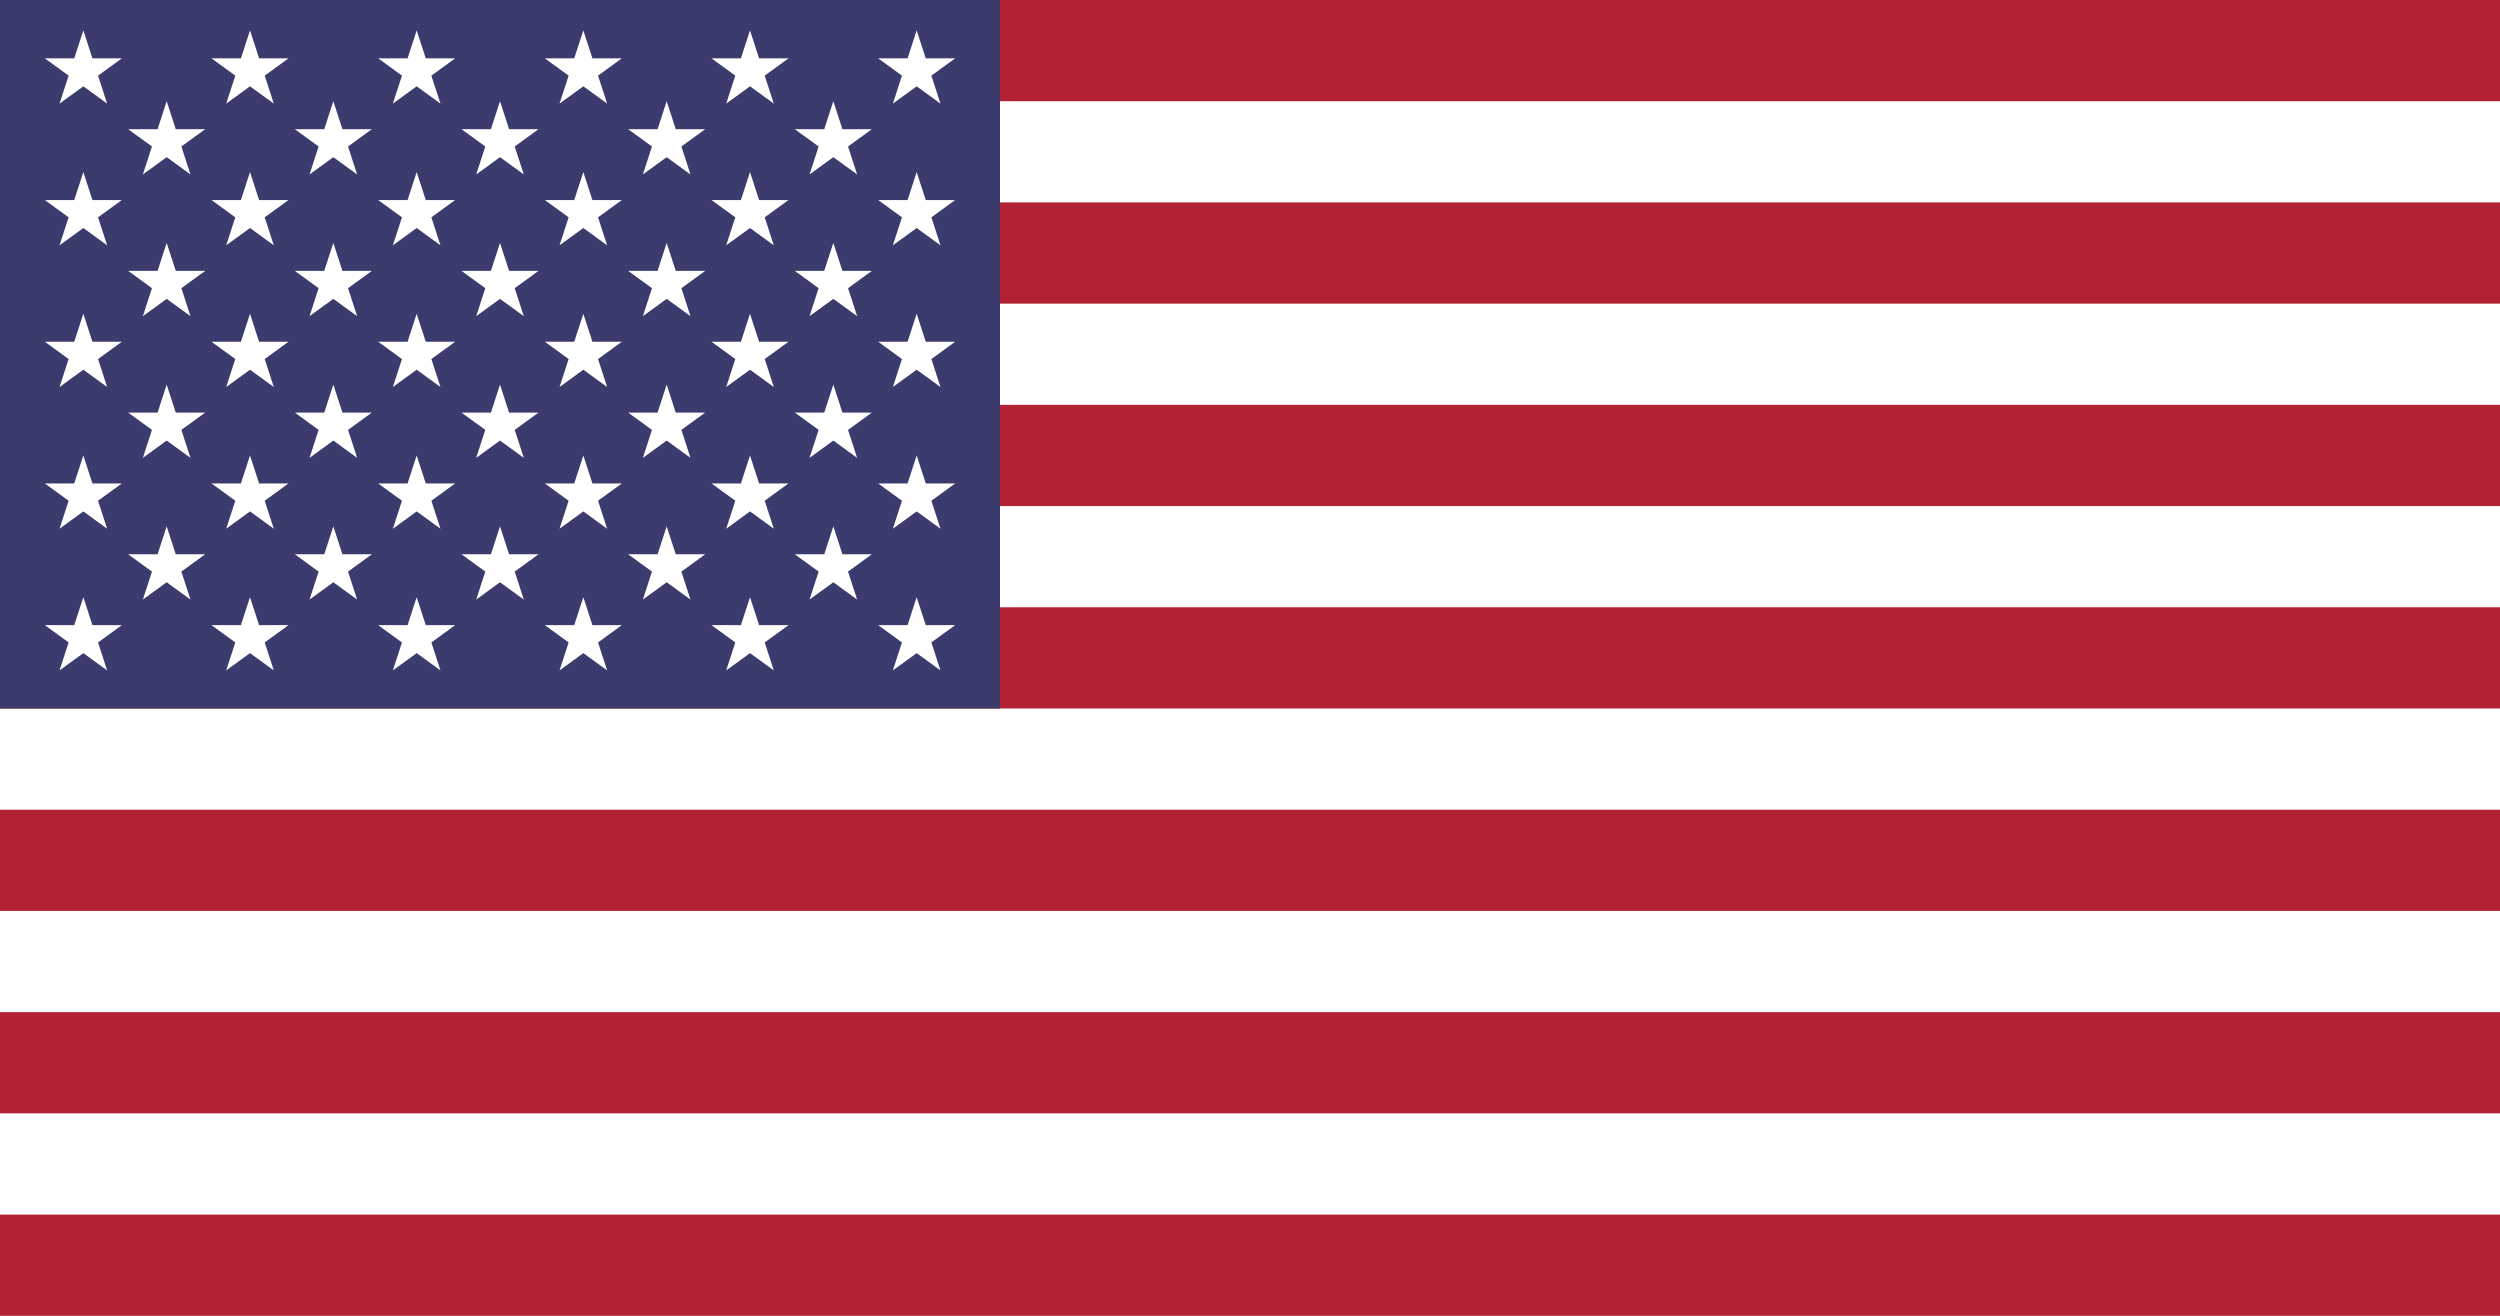
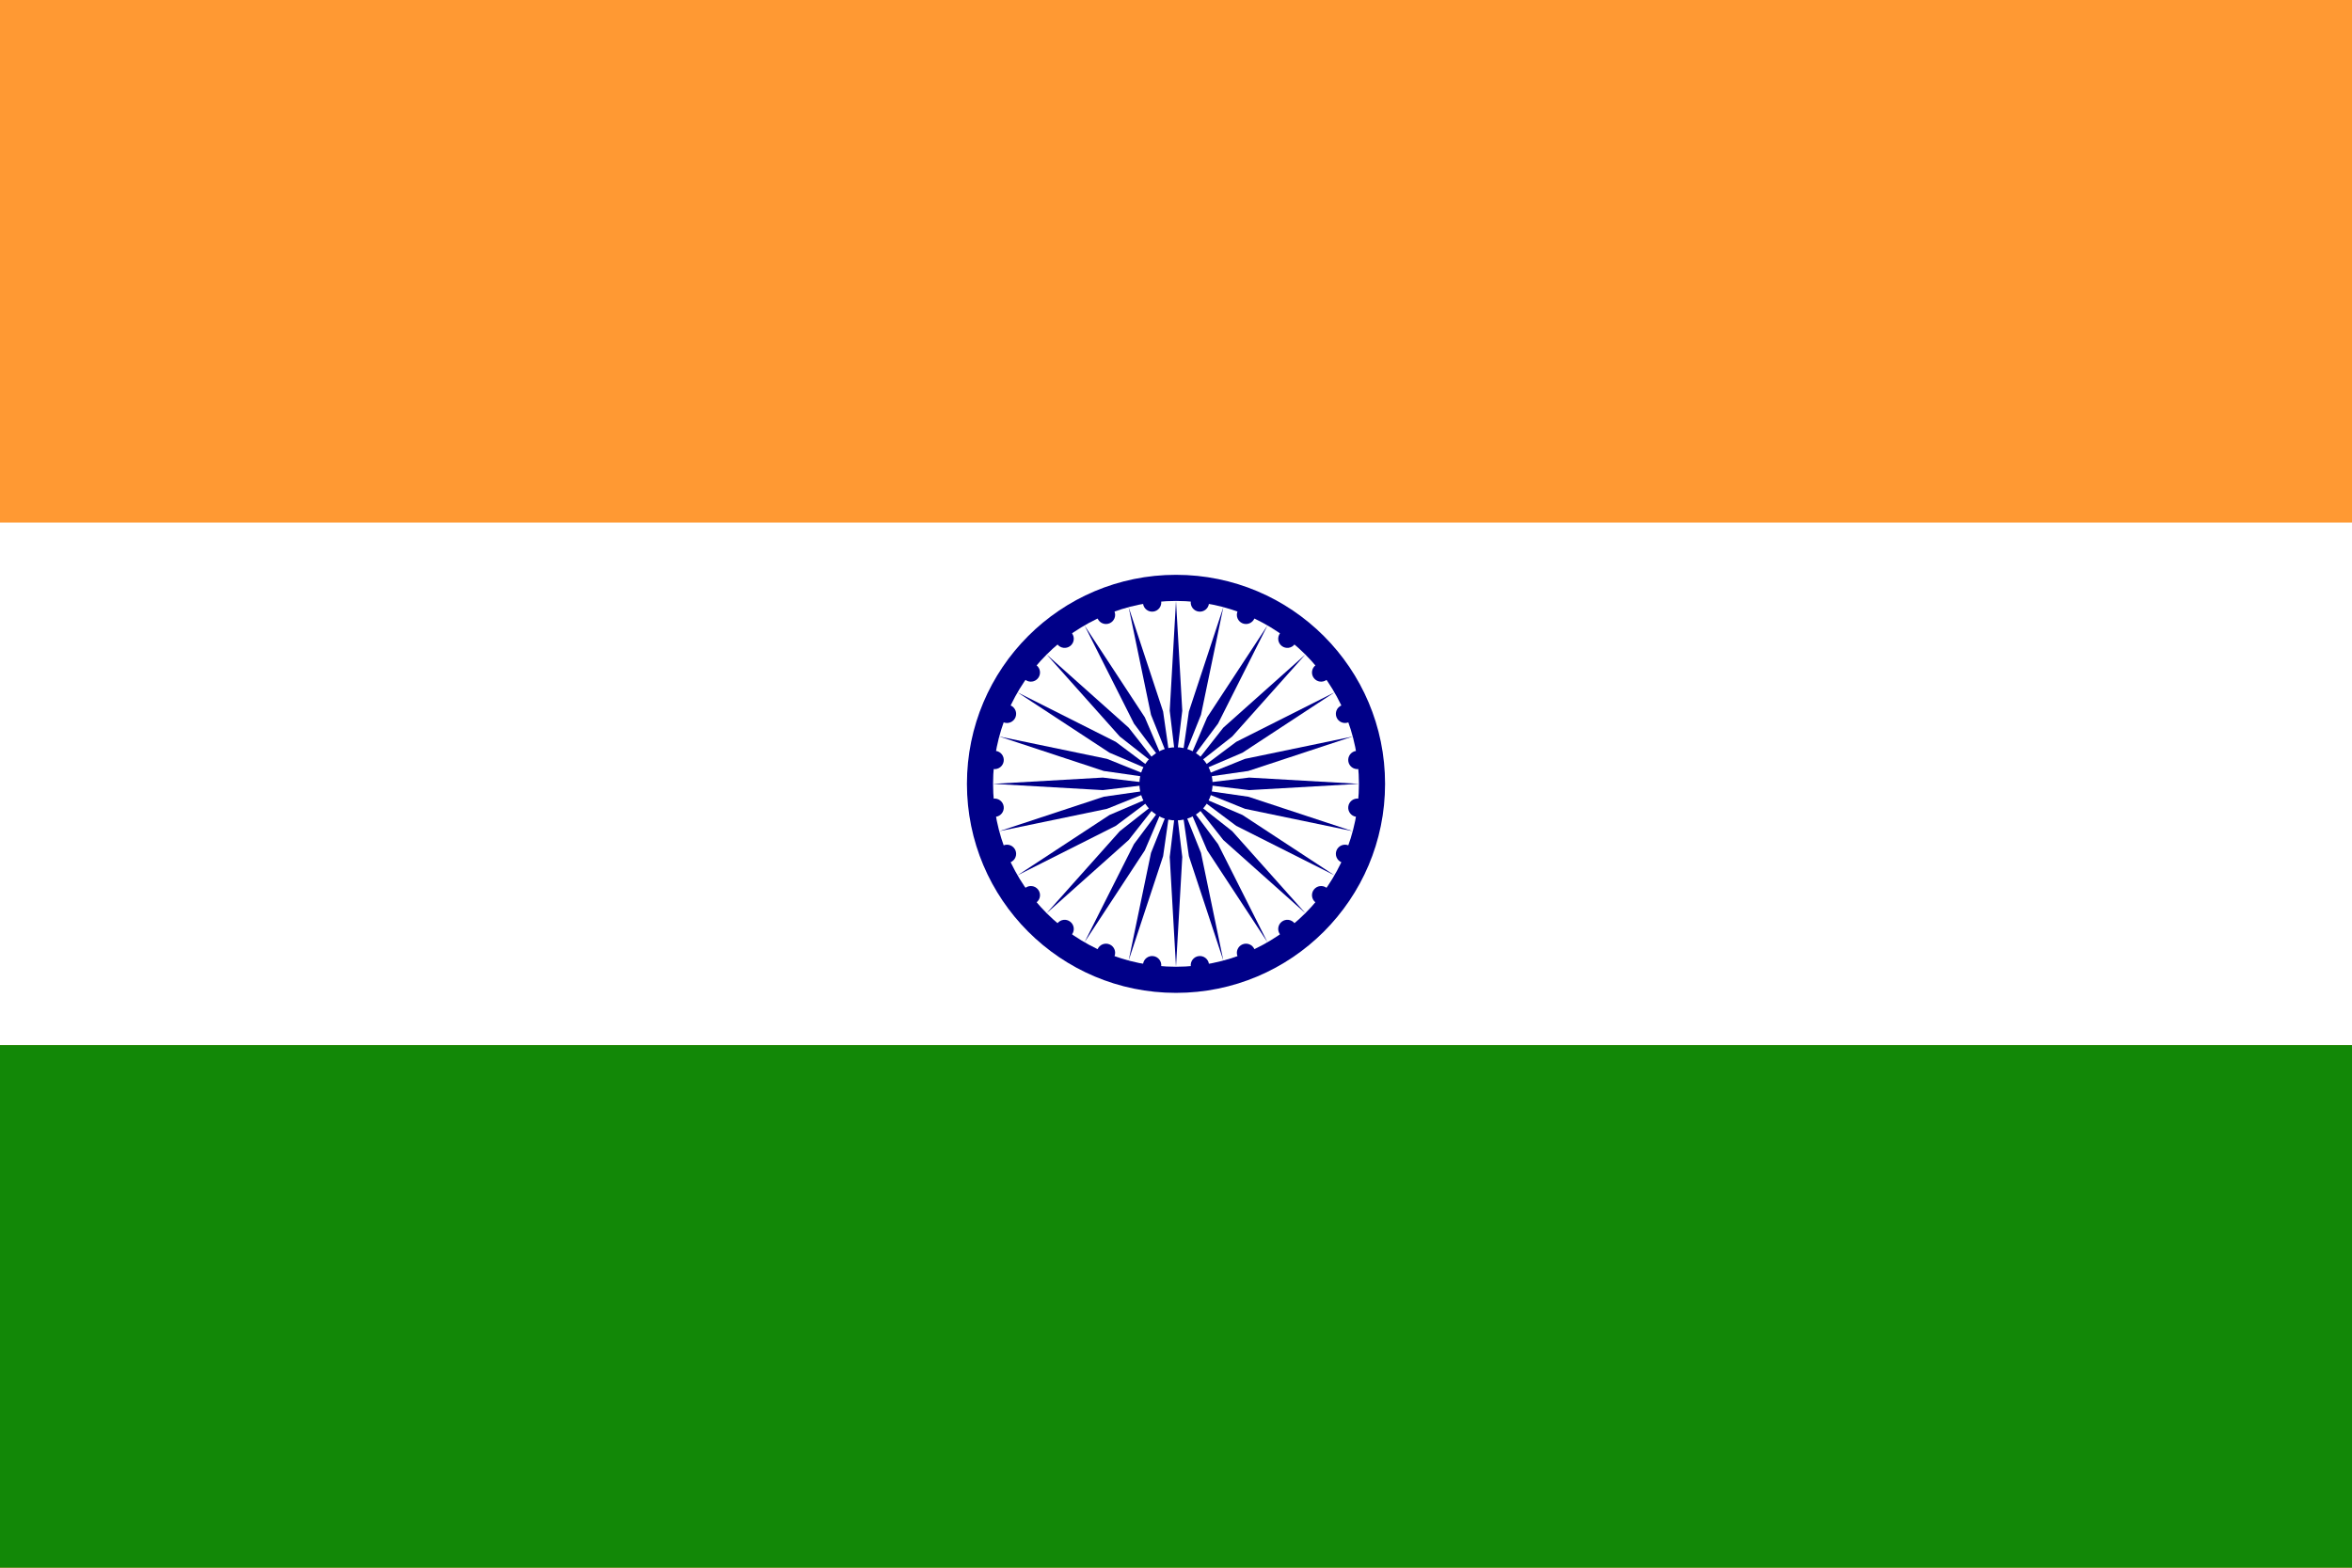
- <svg xmlns="http://www.w3.org/2000/svg" xmlns:xlink="http://www.w3.org/1999/xlink" width="1235" height="650" viewBox="0 0 7410 3900">
-   <rect width="7410" height="3900" fill="#b22234" />
-   <path d="M0,450H7410m0,600H0m0,600H7410m0,600H0m0,600H7410m0,600H0" stroke="#fff" stroke-width="300" />
-   <rect width="2964" height="2100" fill="#3c3b6e" />
-   <g fill="#fff">
-     <g id="s18">
-       <g id="s9">
-         <g id="s5">
-           <g id="s4">
-             <path id="s" d="M247,90 317.534,307.082 132.873,172.918H361.127L176.466,307.082z" />
-             <use xlink:href="#s" y="420" />
-             <use xlink:href="#s" y="840" />
-             <use xlink:href="#s" y="1260" />
+ <svg xmlns="http://www.w3.org/2000/svg" xmlns:xlink="http://www.w3.org/1999/xlink" viewBox="0 0 225 150" width="1350" height="900">
+   <rect width="225" height="150" fill="#f93" />
+   <rect width="225" height="50" y="50" fill="#fff" />
+   <rect width="225" height="50" y="100" fill="#128807" />
+   <g transform="translate(112.5,75)">
+     <circle r="20" fill="#008" />
+     <circle r="17.5" fill="#fff" />
+     <circle r="3.5" fill="#008" />
+     <g id="d">
+       <g id="c">
+         <g id="b">
+           <g id="a">
+             <circle r="0.875" fill="#008" transform="rotate(7.5) translate(17.5)" />
+             <path fill="#008" d="M 0,17.5 0.6,7 C 0.6,7 0,2 0,2 0,2 -0.6,7 -0.6,7 L 0,17.5 z" />
          </g>
-           <use xlink:href="#s" y="1680" />
+           <use xlink:href="#a" transform="rotate(15)" />
        </g>
-         <use xlink:href="#s4" x="247" y="210" />
+         <use xlink:href="#b" transform="rotate(30)" />
      </g>
-       <use xlink:href="#s9" x="494" />
+       <use xlink:href="#c" transform="rotate(60)" />
    </g>
-     <use xlink:href="#s18" x="988" />
-     <use xlink:href="#s9" x="1976" />
-     <use xlink:href="#s5" x="2470" />
+     <use xlink:href="#d" transform="rotate(120)" />
+     <use xlink:href="#d" transform="rotate(-120)" />
  </g>
</svg>
